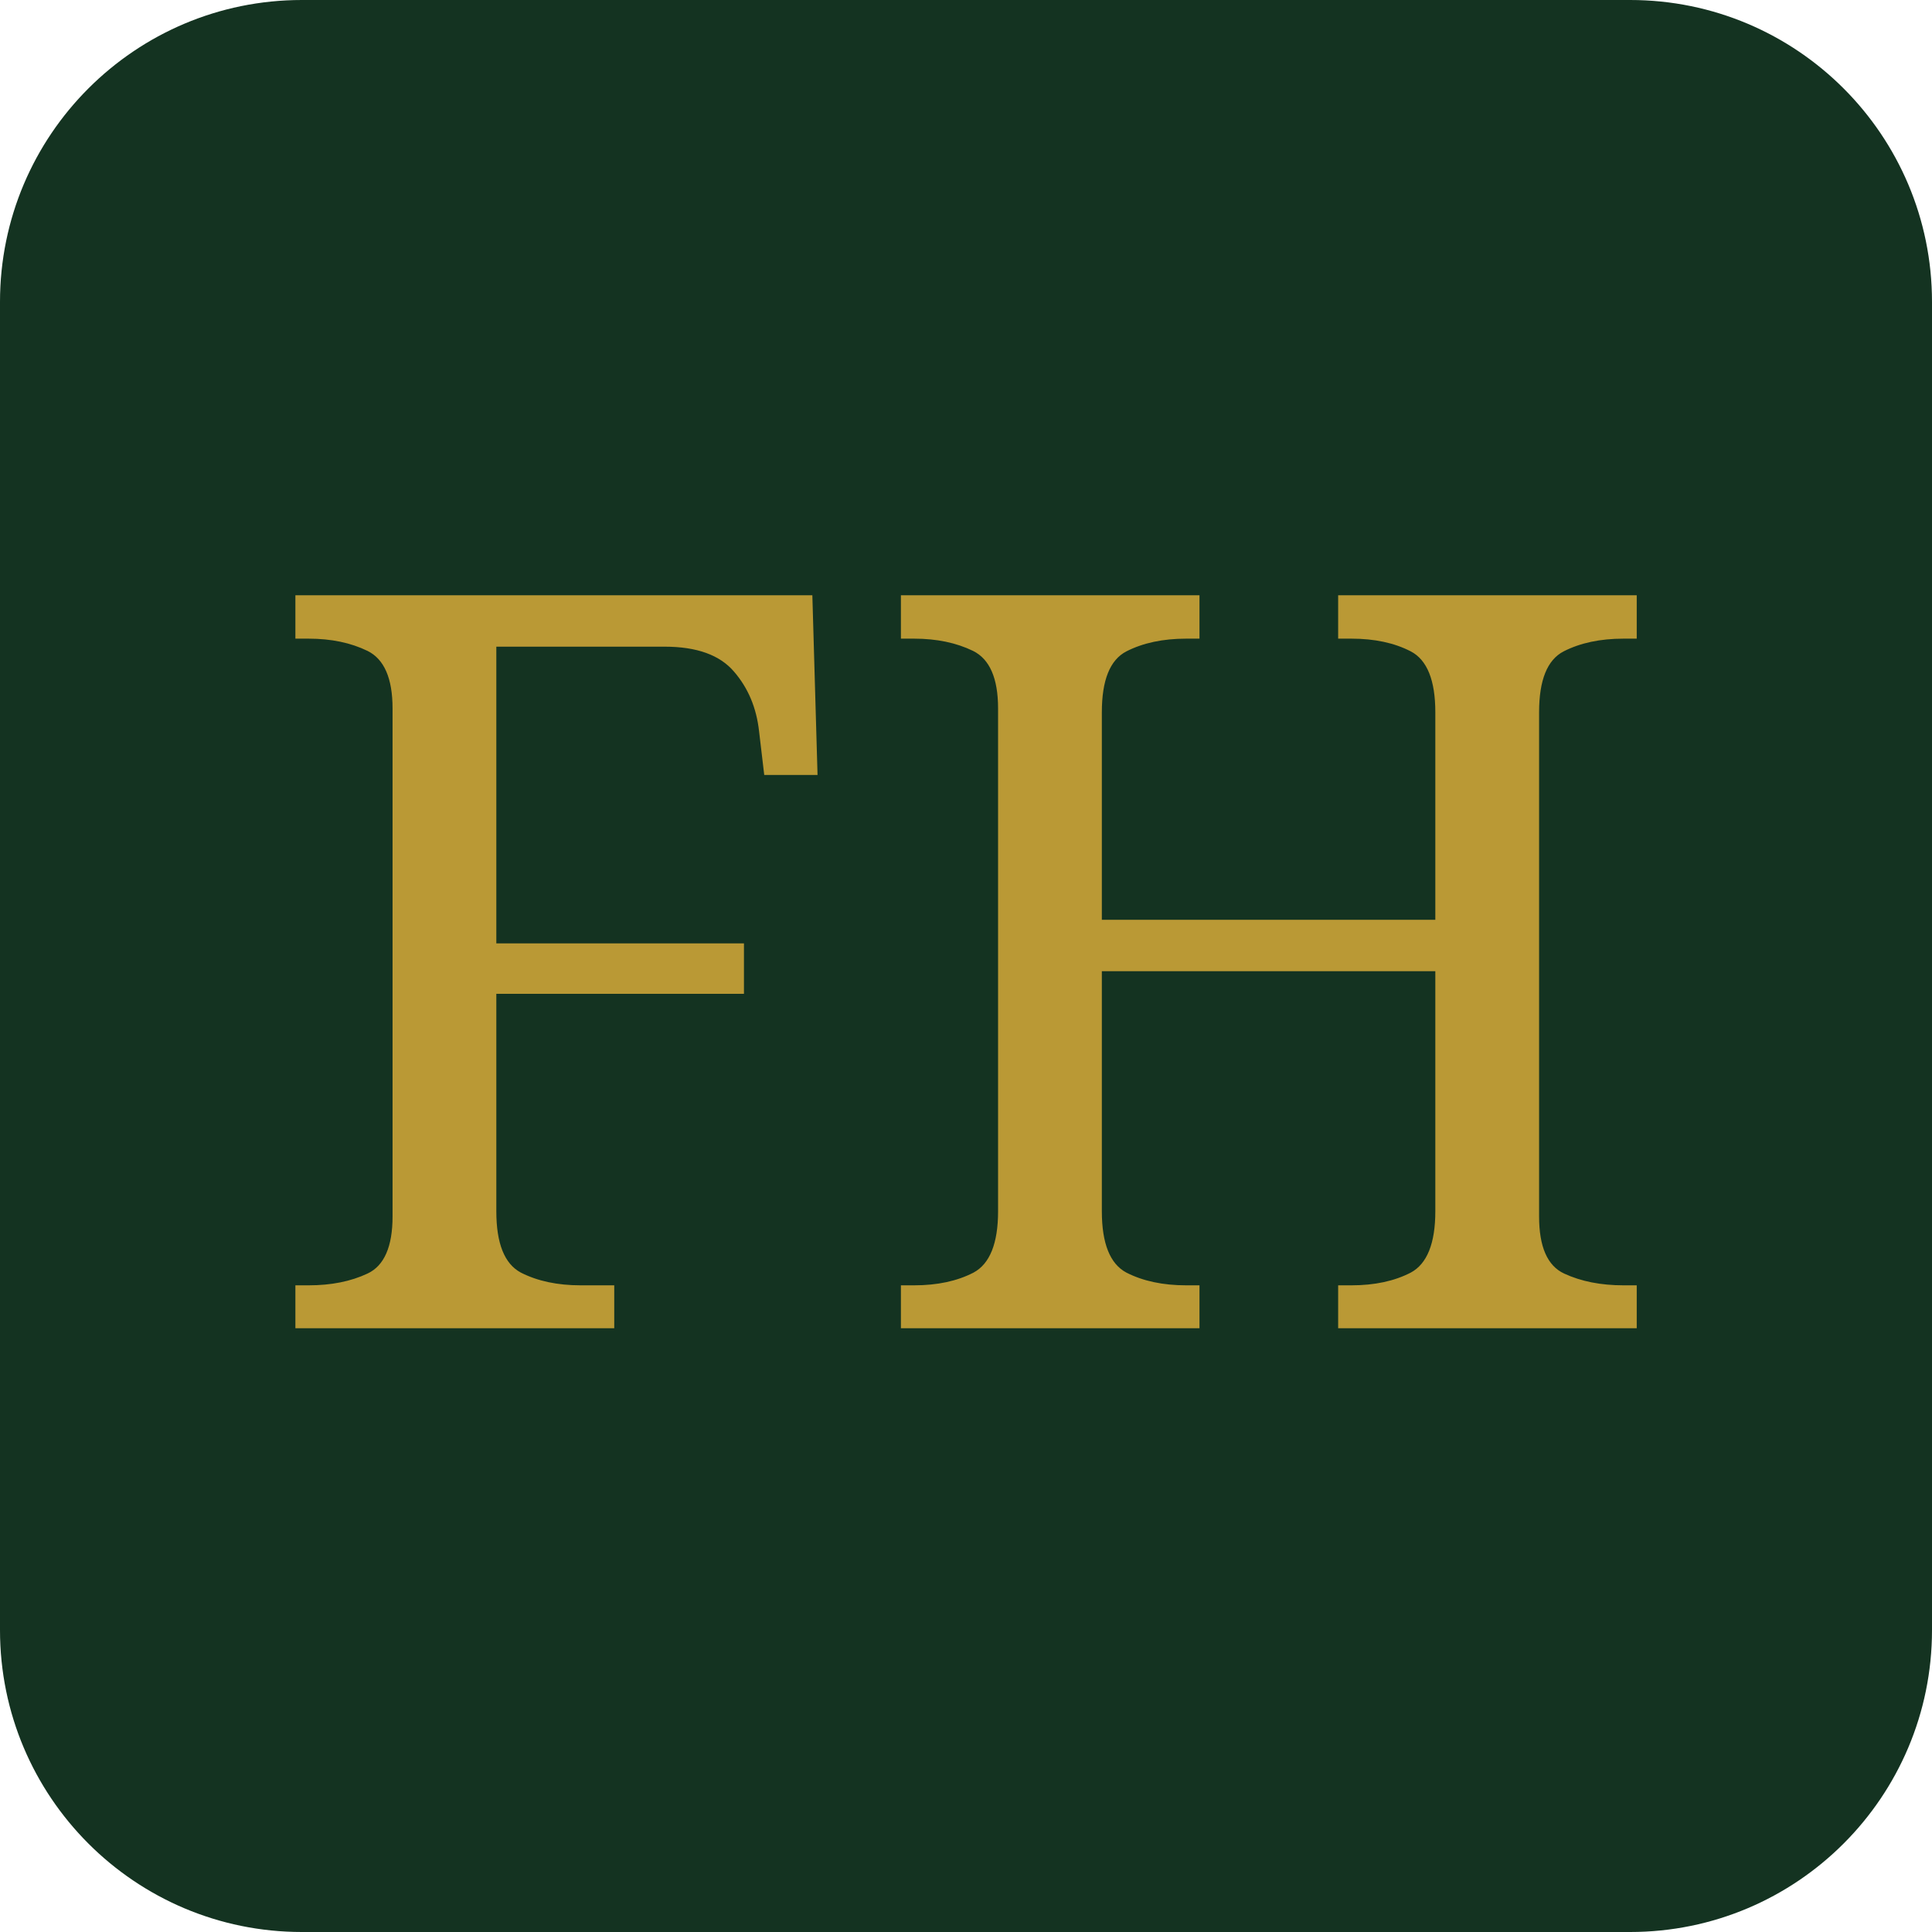
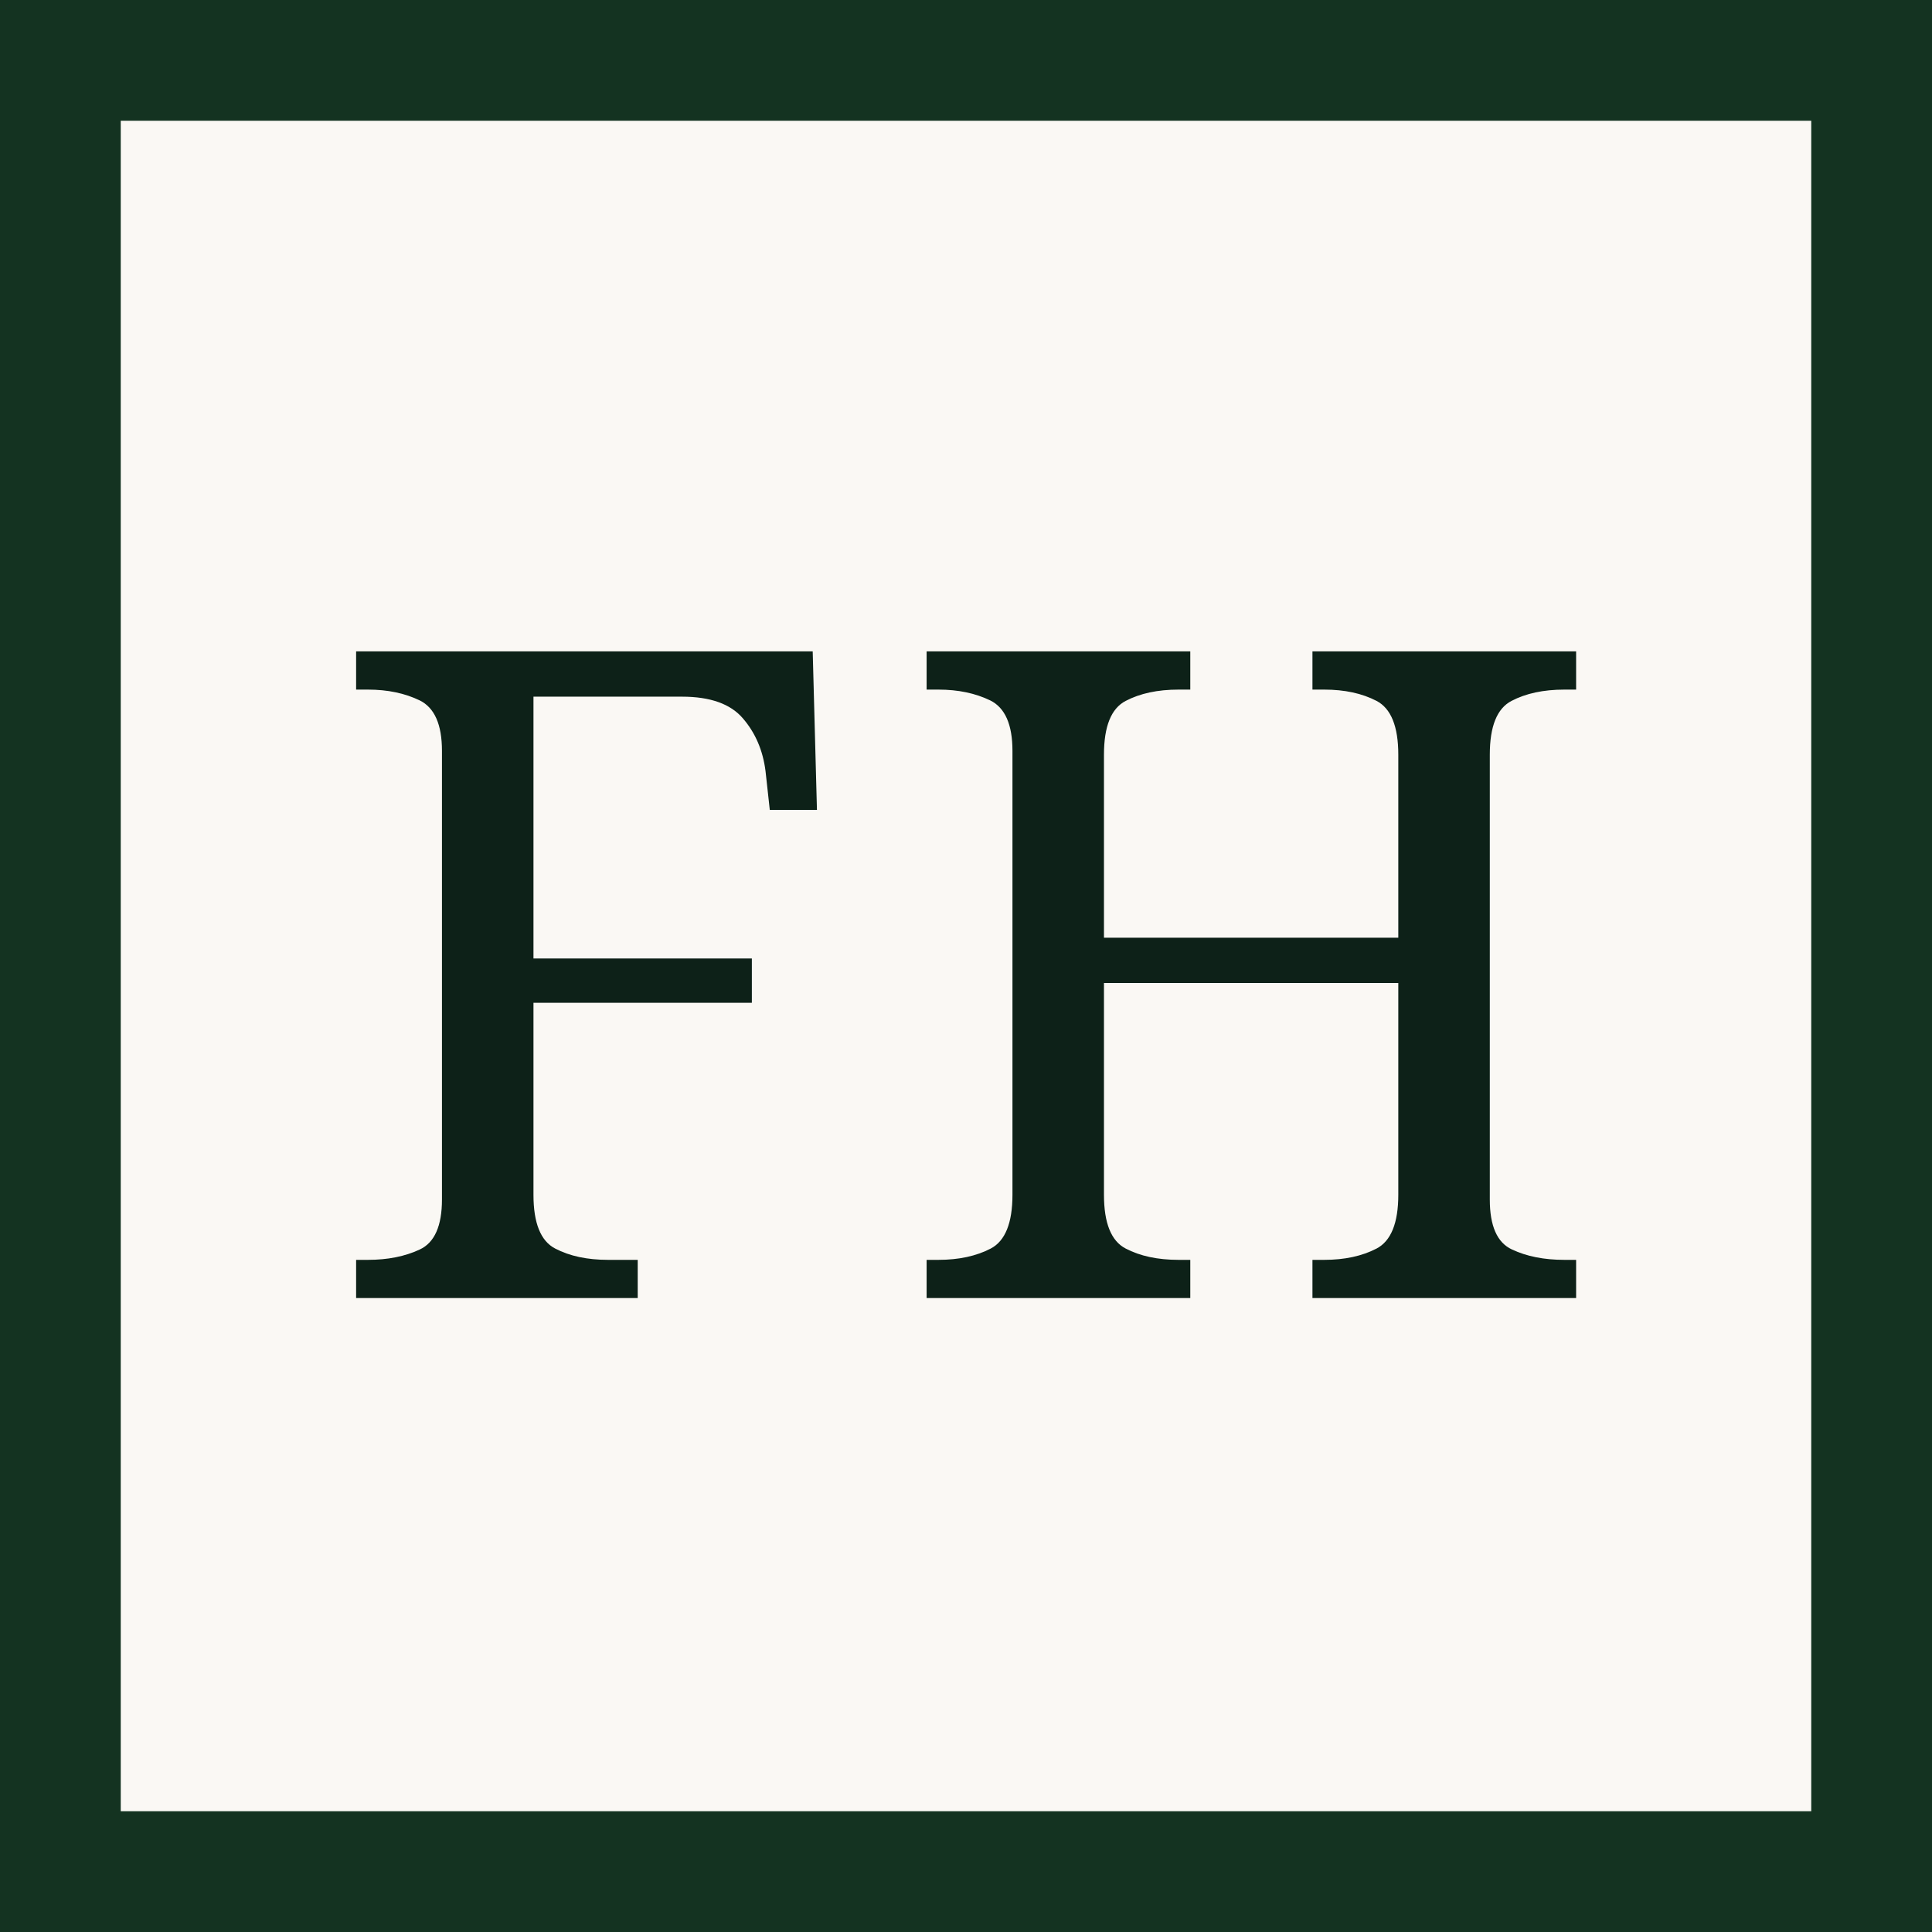
<svg xmlns="http://www.w3.org/2000/svg" viewBox="0 0 64 64" width="64" height="64">
-   <rect width="64" height="64" rx="10" fill="#143321" />
-   <text x="32" y="44" font-family="Georgia, 'Cormorant Garamond', serif" font-size="34" font-weight="500" text-anchor="middle" fill="#ba9935">FH</text>
+   <rect x="2" y="2" width="60" height="60" fill="#faf8f4" stroke="#143321" stroke-width="4" />
+   <text x="32" y="43" text-anchor="middle" font-family="'Big Caslon', 'Libre Caslon Text', Georgia, serif" font-size="30" font-weight="400" letter-spacing="1.2" fill="#0d2118">FH</text>
</svg>
